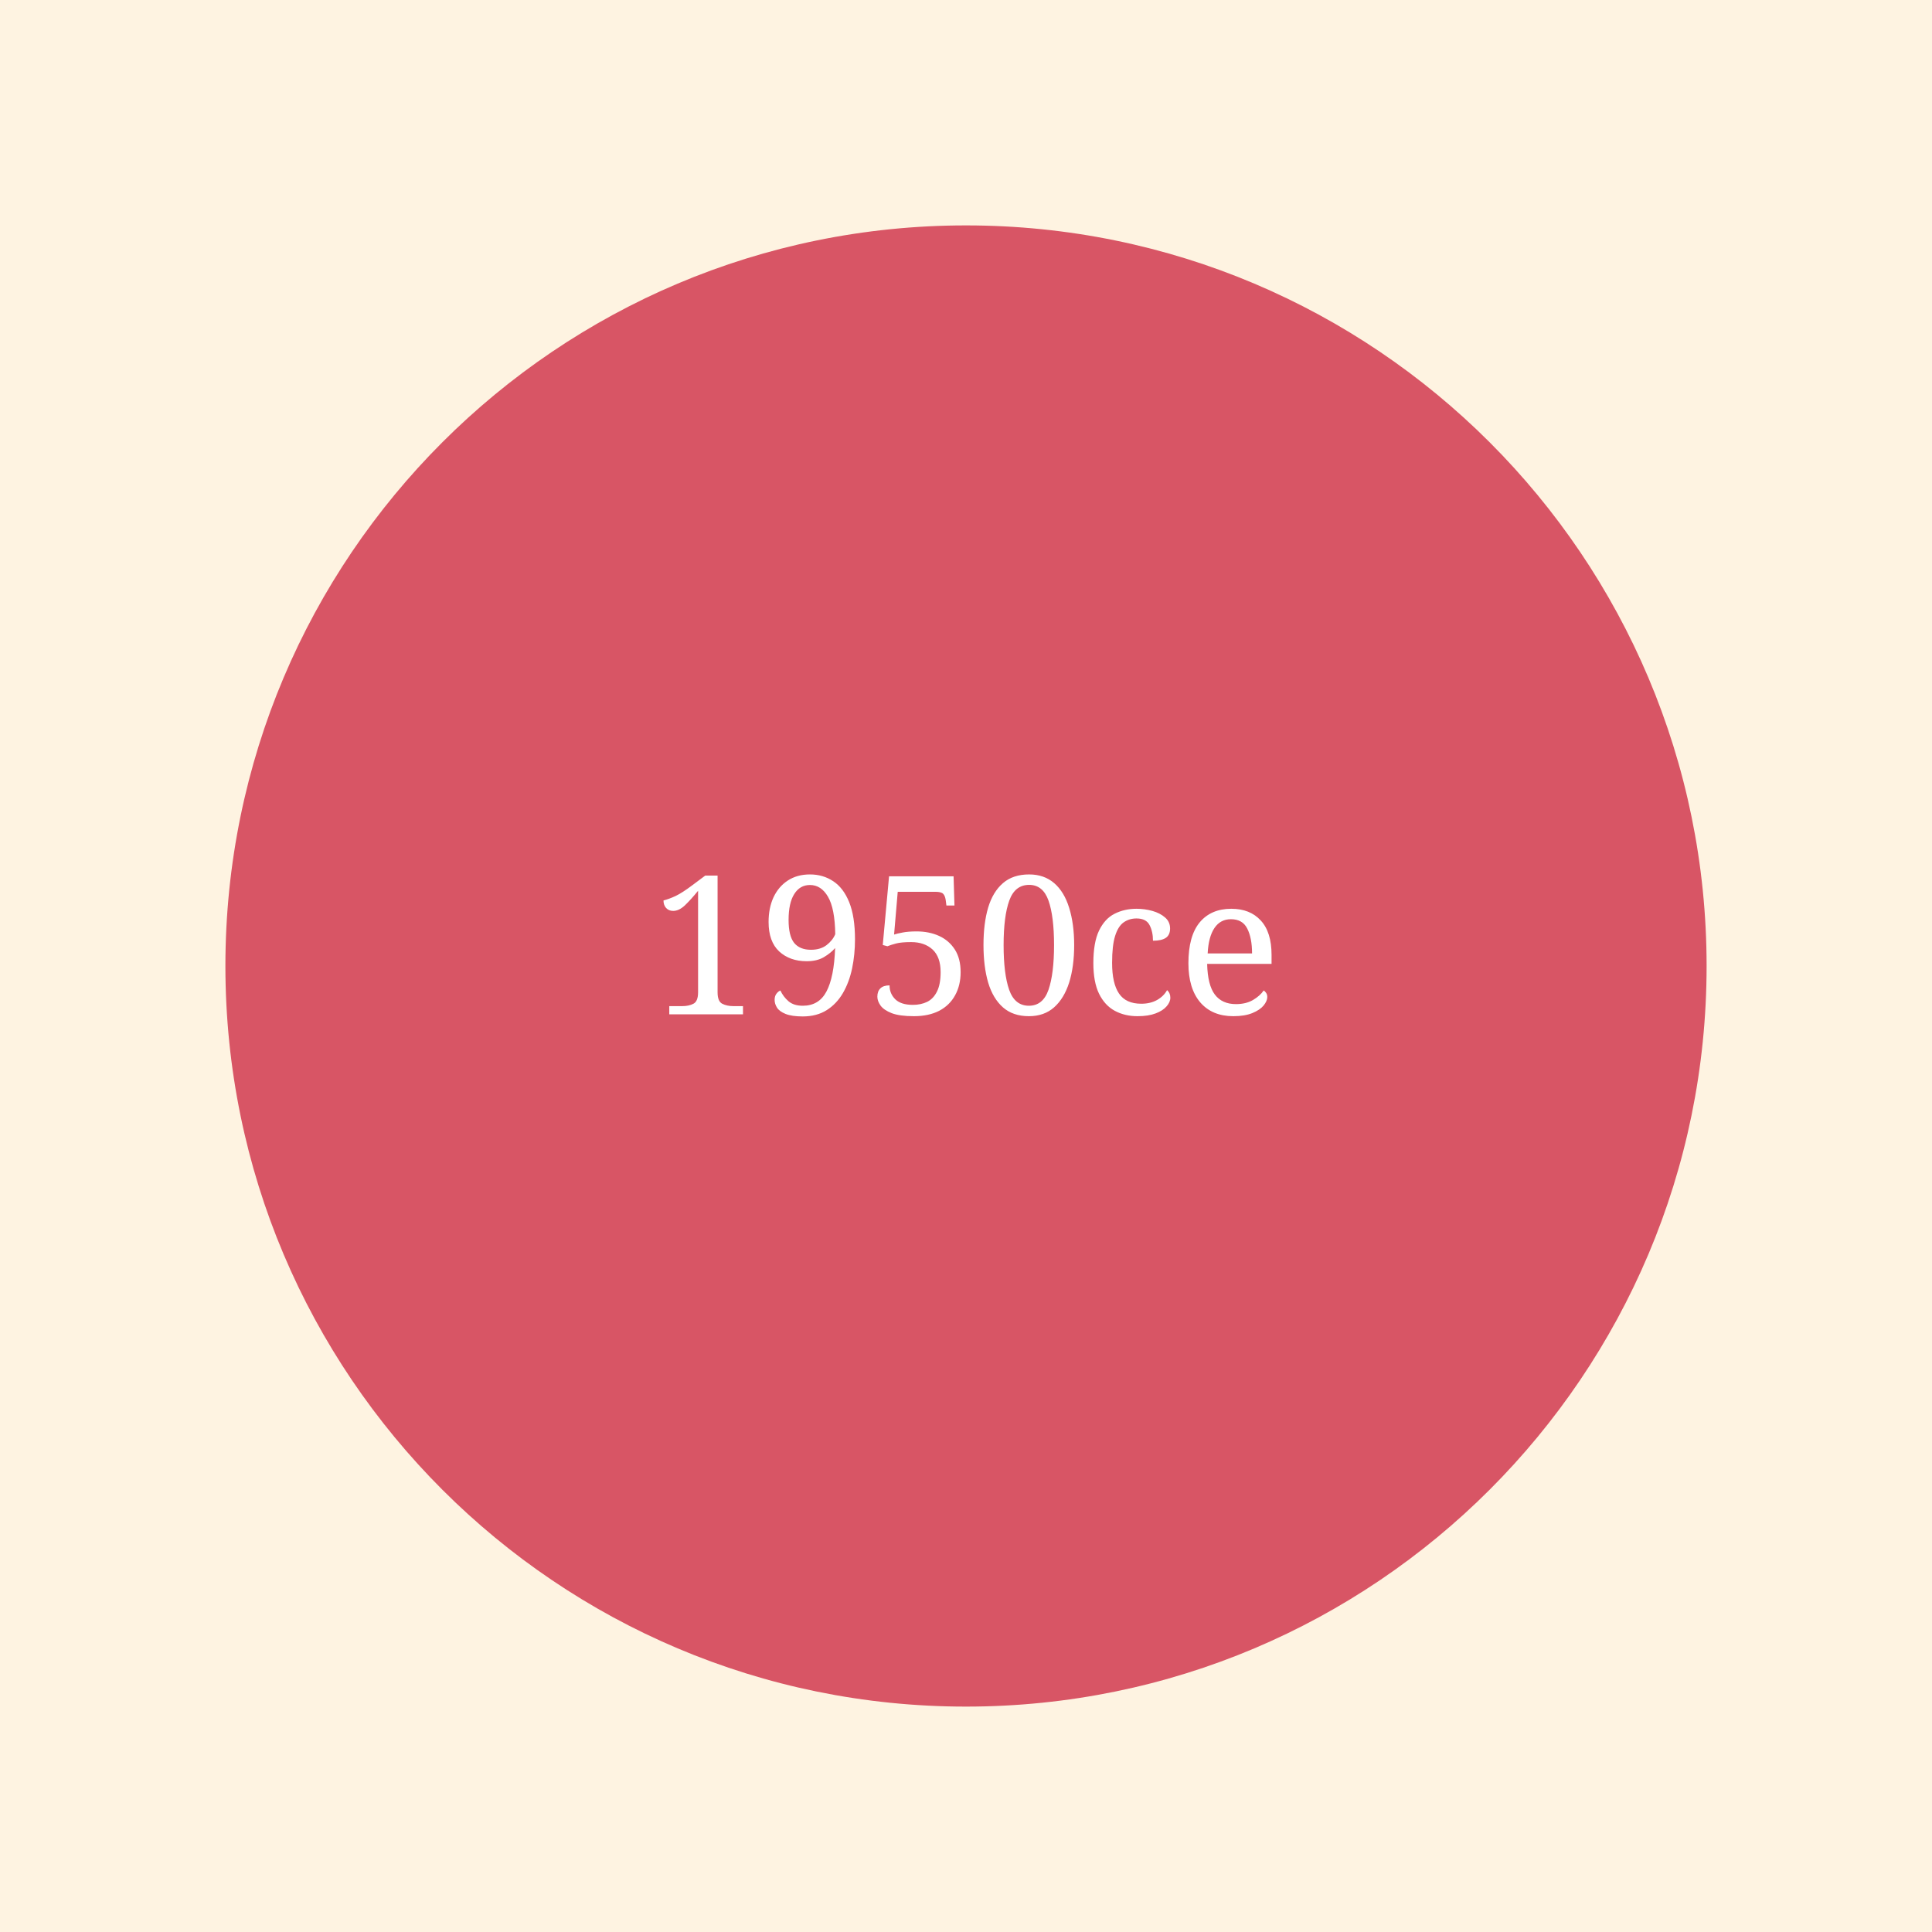
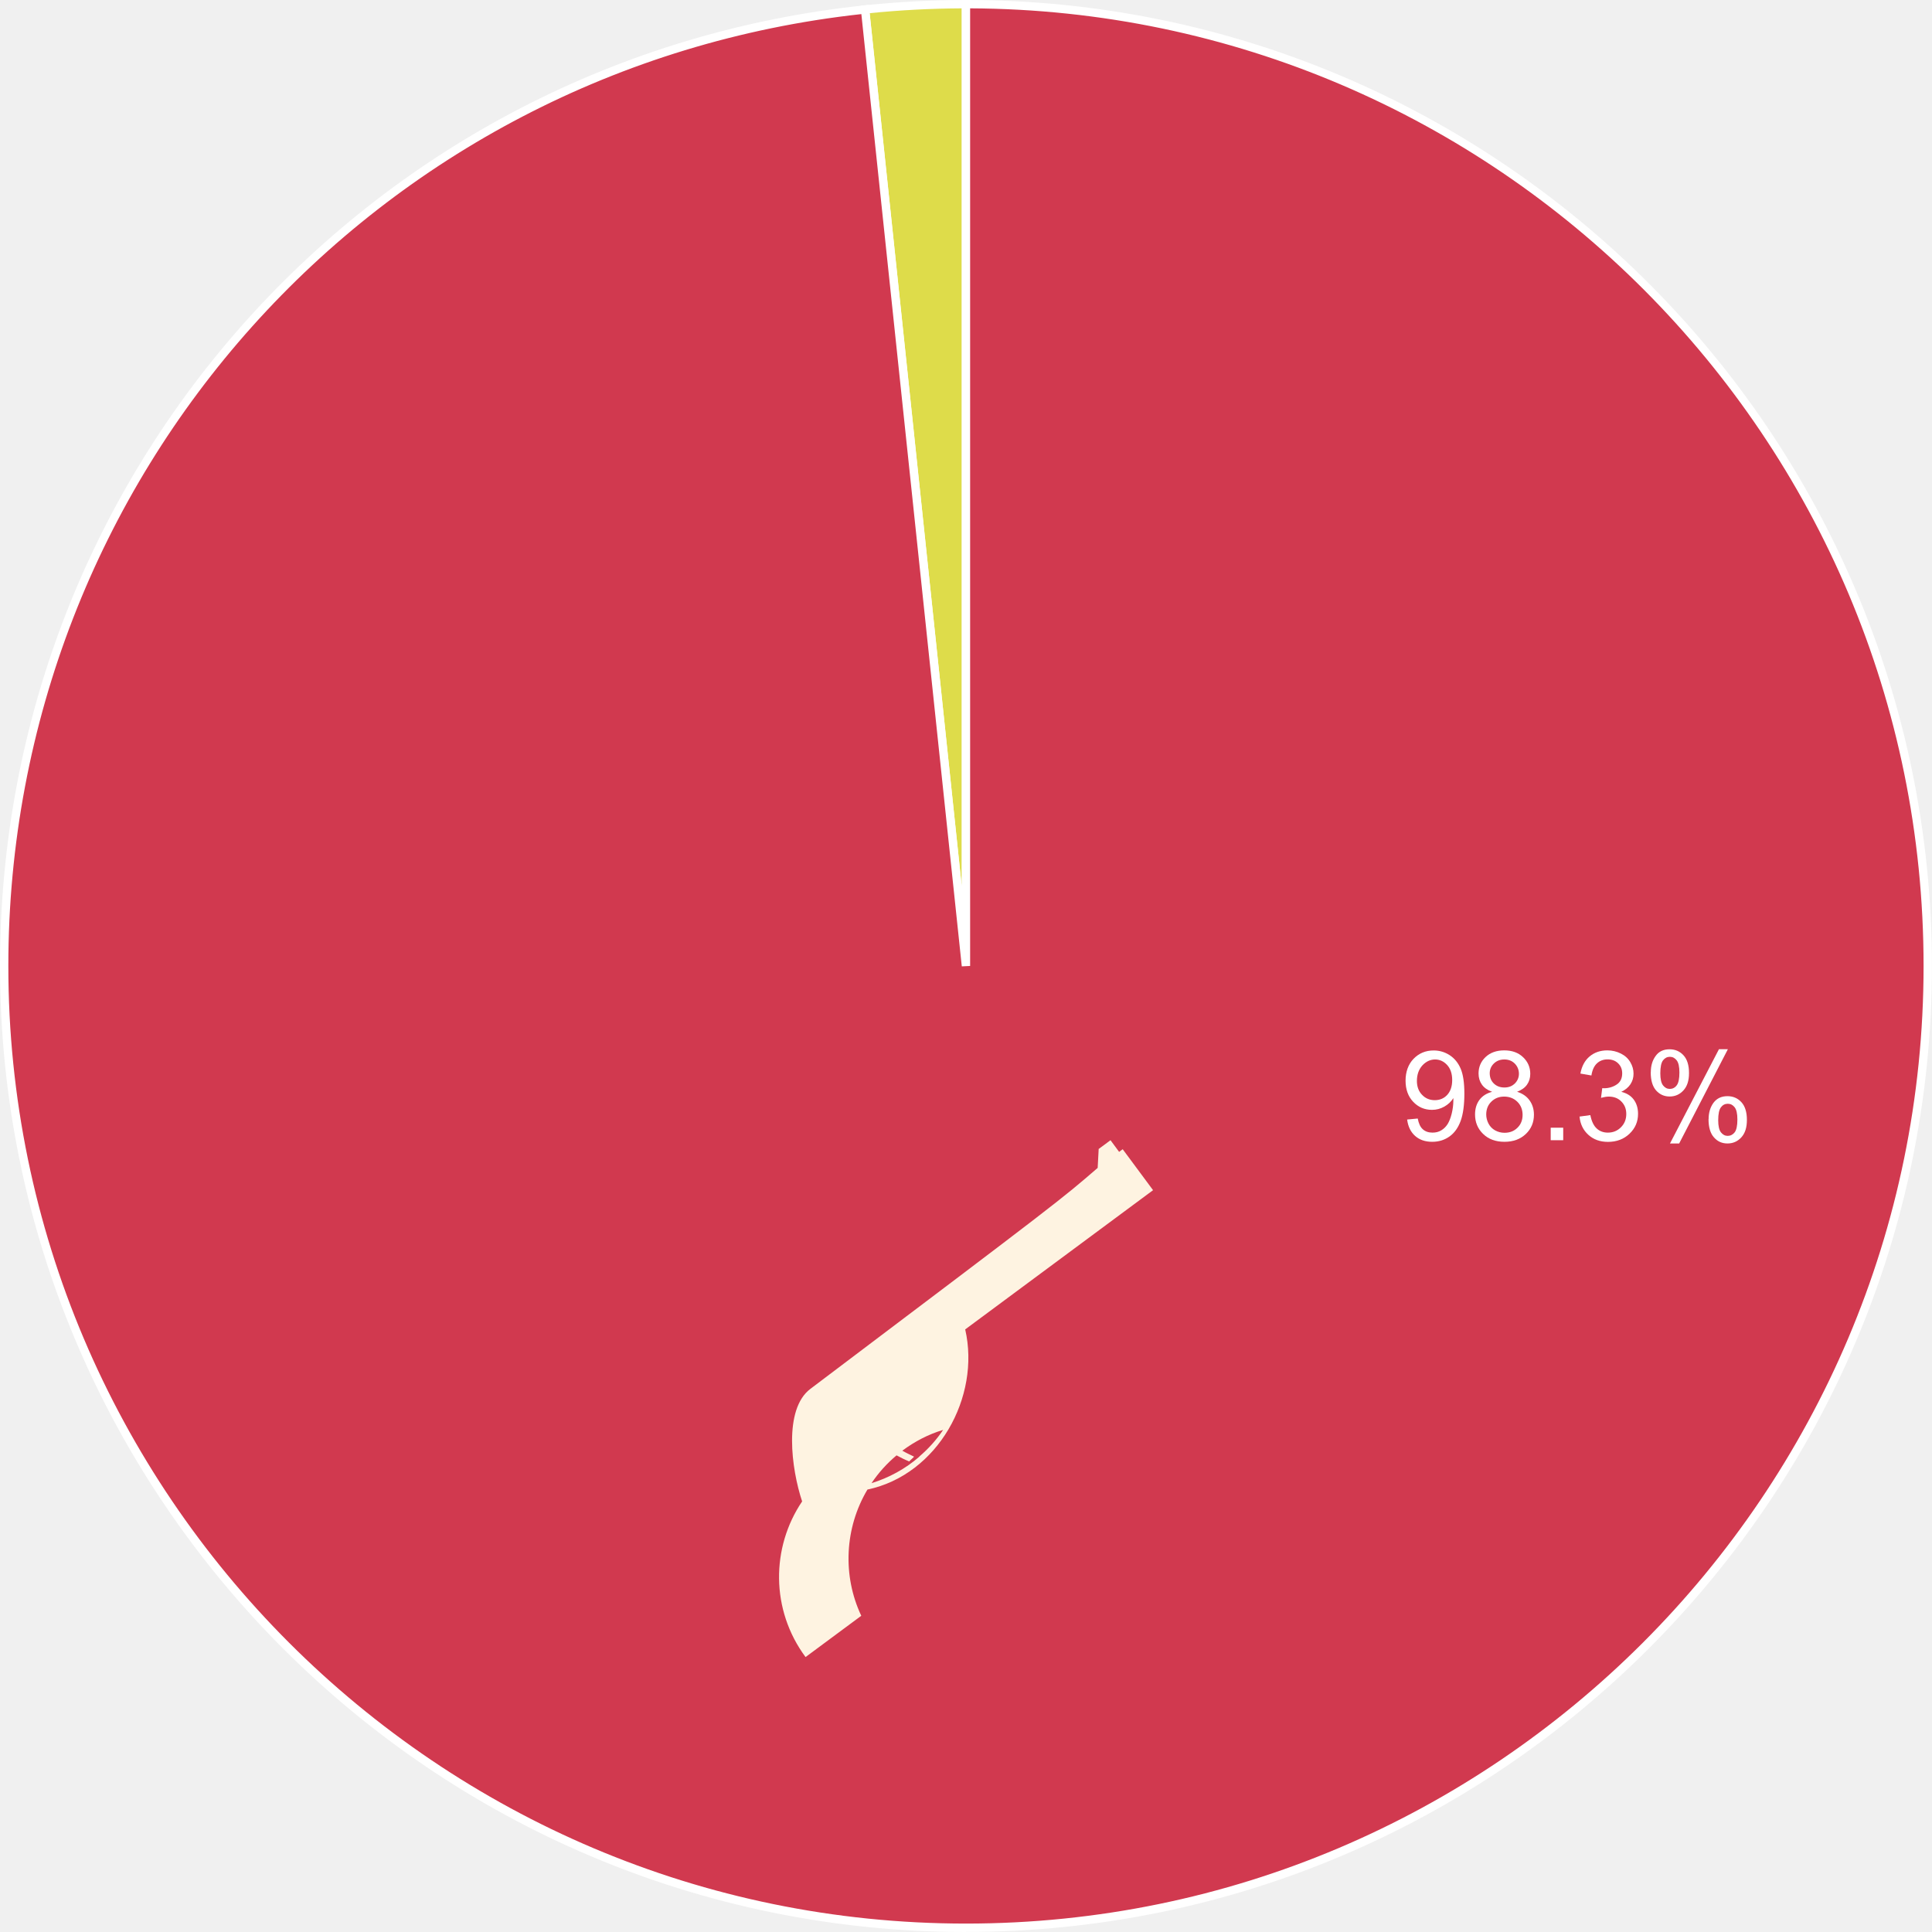
- <svg xmlns="http://www.w3.org/2000/svg" viewBox="0 0 240 240" width="240" height="240">
-   <rect width="240" height="240" fill="#fef3e1" />
-   <circle cx="120" cy="120" r="92" fill="#d1394f" opacity="0.85" />
-   <text x="120" y="126" text-anchor="middle" font-size="24" font-family="Georgia, serif" fill="#fff">1950ce</text>
+ <svg xmlns="http://www.w3.org/2000/svg" id="Layer_2" data-name="Layer 2" width="231.61" height="231.61" viewBox="0 0 231.61 231.61">
+   <defs>
+     <style>
+       .cls-1 {
+         fill: #fff;
+       }
+ 
+       .cls-2 {
+         fill: #d1394f;
+       }
+ 
+       .cls-3 {
+         isolation: isolate;
+       }
+ 
+       .cls-4 {
+         fill: #dedc4a;
+       }
+ 
+       .cls-5 {
+         fill: #fef3e1;
+       }
+     </style>
+   </defs>
+   <g id="Layer_1-2" data-name="Layer 1">
+     <g>
+       <g>
+         <g>
+           <path class="cls-4" d="M115.8.5v115.3L103.71,1.14c4.01-.42,8.05-.63,12.09-.63Z" />
+           <path class="cls-1" d="M115.31,115.86L103.16.69l.5-.05C107.67.22,111.75,0,115.8,0h.5v115.8l-1,.05ZM104.26,1.58l11.04,104.72V1c-3.68.02-7.39.21-11.04.58Z" />
+         </g>
+         <g>
+           <path class="cls-2" d="M115.81,115.8V.5c63.68,0,115.3,51.62,115.3,115.3s-51.62,115.3-115.3,115.3S.5,179.49.5,115.8C.5,56.81,45.03,7.33,103.71,1.14l12.1,114.67h0" />
+           <path class="cls-1" d="M115.8,231.61C51.95,231.61,0,179.66,0,115.8,0,56.38,44.56,6.87,103.65.64l.5-.05.05.5,11.1,105.22V0h.5c63.85,0,115.8,51.95,115.8,115.8s-51.95,115.8-115.8,115.8ZM103.26,1.69C44.92,8.09,1,57.06,1,115.8c0,63.3,51.5,114.8,114.8,114.8s114.8-51.5,114.8-114.8S179.38,1.27,116.3,1v114.8l-1,.05L103.26,1.69Z" />
+         </g>
+         <g class="cls-3">
+           <path class="cls-1" d="M168.7,134.21l1.26-.12c.11.59.31,1.03.61,1.29.3.27.69.4,1.16.4.4,0,.76-.09,1.06-.28.3-.18.55-.43.75-.74.19-.31.36-.73.49-1.25.13-.53.2-1.06.2-1.61,0-.06,0-.15,0-.26-.26.42-.62.76-1.08,1.02-.46.26-.95.39-1.48.39-.89,0-1.64-.32-2.25-.96s-.92-1.49-.92-2.54.32-1.96.96-2.62c.64-.66,1.44-1,2.41-1,.7,0,1.33.19,1.91.56.58.38,1.02.91,1.32,1.61.3.69.45,1.7.45,3.02s-.15,2.46-.45,3.27c-.3.81-.74,1.43-1.33,1.85-.59.42-1.28.64-2.07.64-.84,0-1.52-.23-2.05-.7-.53-.47-.85-1.12-.96-1.96ZM174.09,129.48c0-.76-.2-1.36-.6-1.8-.4-.44-.89-.67-1.45-.67s-1.09.24-1.53.72c-.43.48-.65,1.1-.65,1.86,0,.68.21,1.24.62,1.66.41.43.92.64,1.52.64s1.11-.21,1.5-.64c.39-.43.59-1.02.59-1.77Z" />
+           <path class="cls-1" d="M178.86,130.88c-.55-.2-.95-.49-1.21-.86-.26-.37-.4-.81-.4-1.33,0-.78.28-1.44.84-1.97s1.31-.8,2.24-.8,1.69.27,2.26.82c.57.54.86,1.21.86,1.99,0,.5-.13.93-.39,1.3-.26.37-.66.65-1.19.85.66.21,1.16.56,1.5,1.04.34.48.52,1.05.52,1.71,0,.92-.32,1.69-.97,2.31s-1.5.94-2.56.94-1.91-.31-2.56-.94-.97-1.41-.97-2.34c0-.7.18-1.28.53-1.75.35-.47.86-.79,1.51-.96ZM178.17,133.6c0,.38.09.74.27,1.09.18.35.44.62.79.82.35.19.73.29,1.13.29.63,0,1.15-.2,1.56-.61.41-.4.61-.92.61-1.54s-.21-1.16-.63-1.57c-.42-.41-.95-.62-1.58-.62s-1.13.21-1.54.61-.61.92-.61,1.54ZM178.59,128.65c0,.51.16.92.49,1.24.33.32.75.48,1.27.48s.92-.16,1.25-.48c.32-.32.49-.71.49-1.17s-.17-.89-.5-1.22c-.33-.33-.75-.49-1.25-.49s-.92.16-1.25.48c-.33.32-.5.71-.5,1.16Z" />
+           <path class="cls-1" d="M185.9,136.69v-1.5h1.5v1.5h-1.5Z" />
+           <path class="cls-1" d="M189.33,133.86l1.32-.18c.15.75.41,1.28.77,1.61.36.33.81.49,1.33.49.62,0,1.14-.21,1.57-.64s.64-.96.64-1.59-.2-1.1-.59-1.5-.9-.59-1.51-.59c-.25,0-.56.05-.93.15l.15-1.16c.09,0,.16.01.21.01.56,0,1.07-.15,1.51-.44.45-.29.67-.74.67-1.35,0-.48-.16-.88-.49-1.2-.33-.32-.75-.47-1.26-.47s-.94.16-1.28.48c-.34.32-.56.8-.66,1.45l-1.32-.23c.16-.88.53-1.57,1.1-2.05.57-.48,1.28-.73,2.13-.73.58,0,1.12.13,1.62.38s.87.59,1.13,1.03.39.89.39,1.38-.12.88-.37,1.27c-.25.38-.62.68-1.1.91.63.15,1.13.45,1.48.91.35.46.53,1.04.53,1.73,0,.94-.34,1.73-1.02,2.38s-1.54.98-2.59.98c-.94,0-1.72-.28-2.34-.84-.62-.56-.98-1.29-1.06-2.18Z" />
+           <path class="cls-1" d="M197.9,128.54c0-.77.19-1.42.58-1.95.38-.54.94-.8,1.67-.8.67,0,1.23.24,1.67.72.44.48.66,1.19.66,2.12s-.22,1.6-.67,2.09-1,.73-1.65.73-1.19-.24-1.62-.72-.65-1.21-.65-2.19ZM200.19,126.69c-.33,0-.6.14-.82.42s-.33.8-.33,1.56c0,.69.11,1.17.33,1.45.22.28.49.42.81.42s.61-.14.82-.42c.22-.28.33-.8.33-1.55,0-.69-.11-1.18-.33-1.46-.22-.28-.49-.42-.82-.42ZM200.2,137.08l5.87-11.3h1.07l-5.84,11.3h-1.09ZM204.83,134.17c0-.77.19-1.42.58-1.96.39-.53.95-.8,1.68-.8.67,0,1.23.24,1.67.72.44.48.66,1.19.66,2.12s-.22,1.61-.67,2.1c-.45.49-1,.73-1.66.73s-1.19-.24-1.62-.73c-.43-.48-.65-1.21-.65-2.18ZM207.13,132.32c-.33,0-.61.14-.82.42-.22.28-.33.8-.33,1.56,0,.68.11,1.17.33,1.45.22.28.49.42.81.42s.61-.14.83-.42c.22-.28.33-.8.33-1.55,0-.69-.11-1.18-.33-1.46s-.49-.42-.82-.42Z" />
+         </g>
+       </g>
+       <path class="cls-5" d="M134.17,138.1l-1.04-1.41-1.42,1.05-.12,2.27c-4.41,3.8-4.28,3.73-34.44,26.49-3.25,2.45-2.28,9.62-.99,13.49-3.73,5.52-3.78,13.01.41,18.66l6.68-4.95c-2.28-4.83-1.99-10.55.74-15.13,8.43-1.77,13.58-11.1,11.72-19.2l22.52-16.69-3.64-4.91-.42.31ZM110.22,174.62c-1.66,1.46-3.7,2.56-5.74,3.18.83-1.24,1.85-2.37,3-3.33.49.27,1,.52,1.52.73,0-.05.58-.52.57-.58-.47-.23-.95-.45-1.4-.71,1.47-1.1,3.16-1.98,4.89-2.49-.78,1.17-1.74,2.24-2.85,3.19Z" />
+     </g>
+   </g>
</svg>
